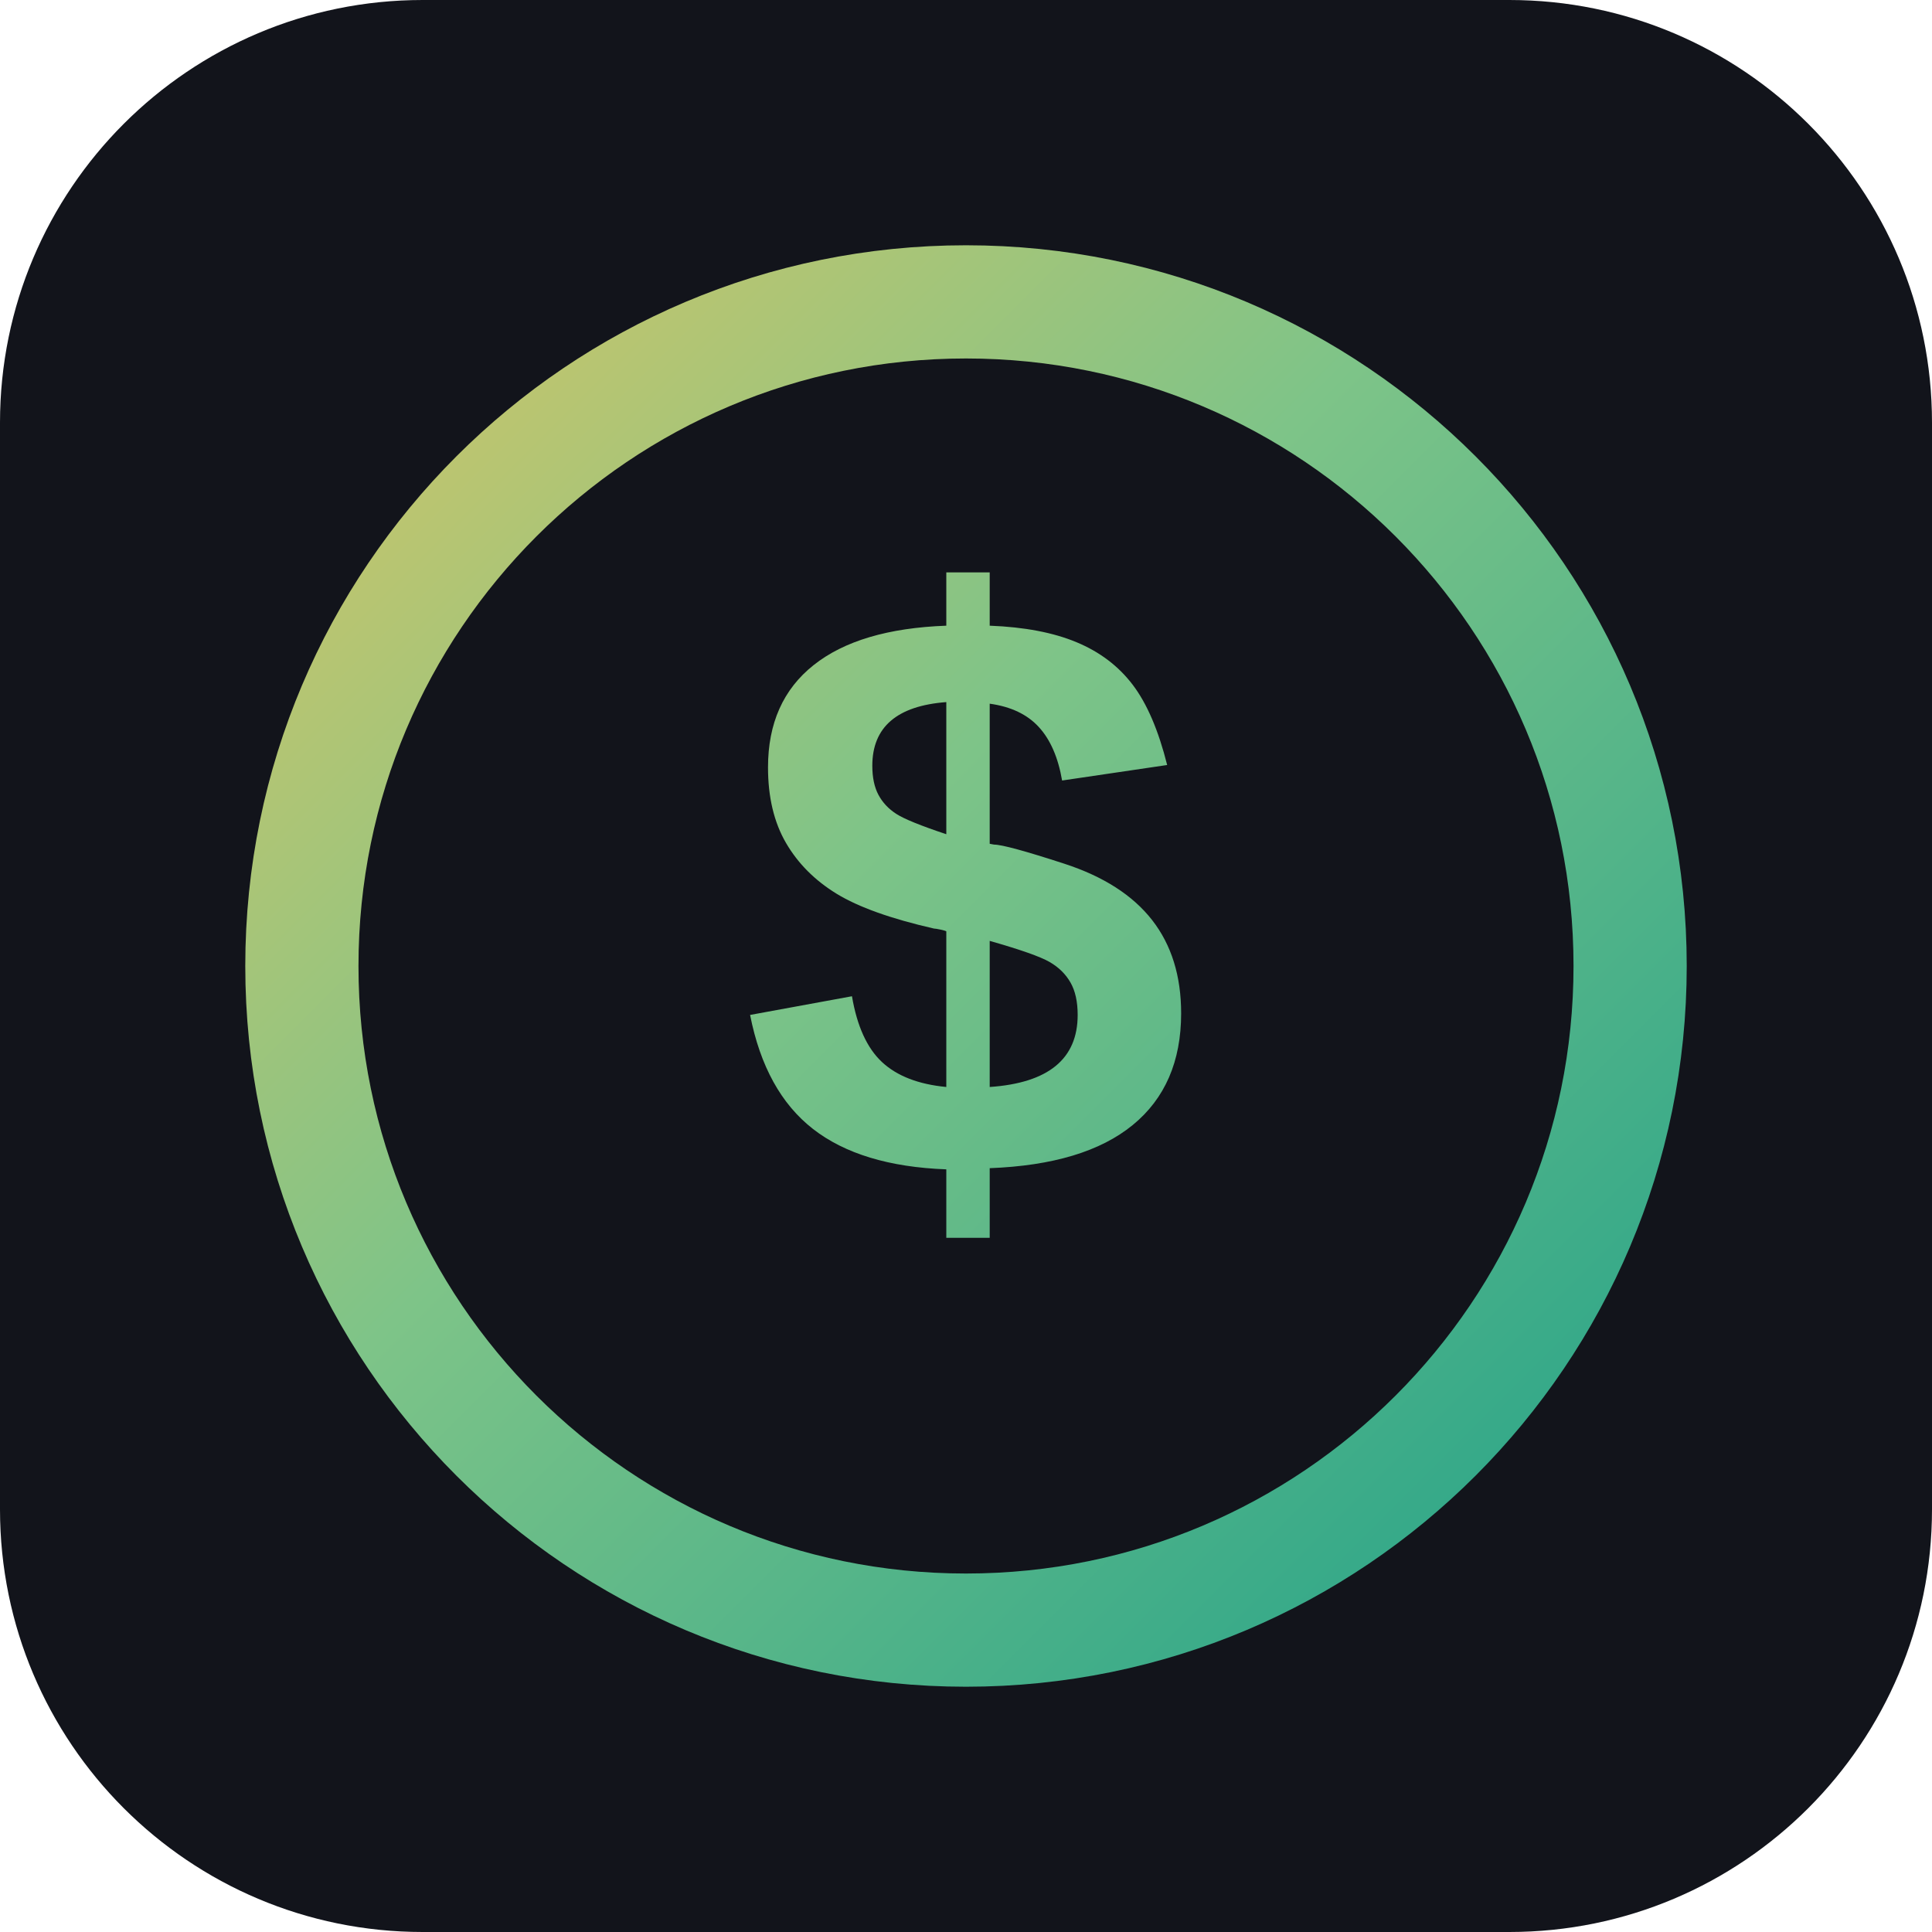
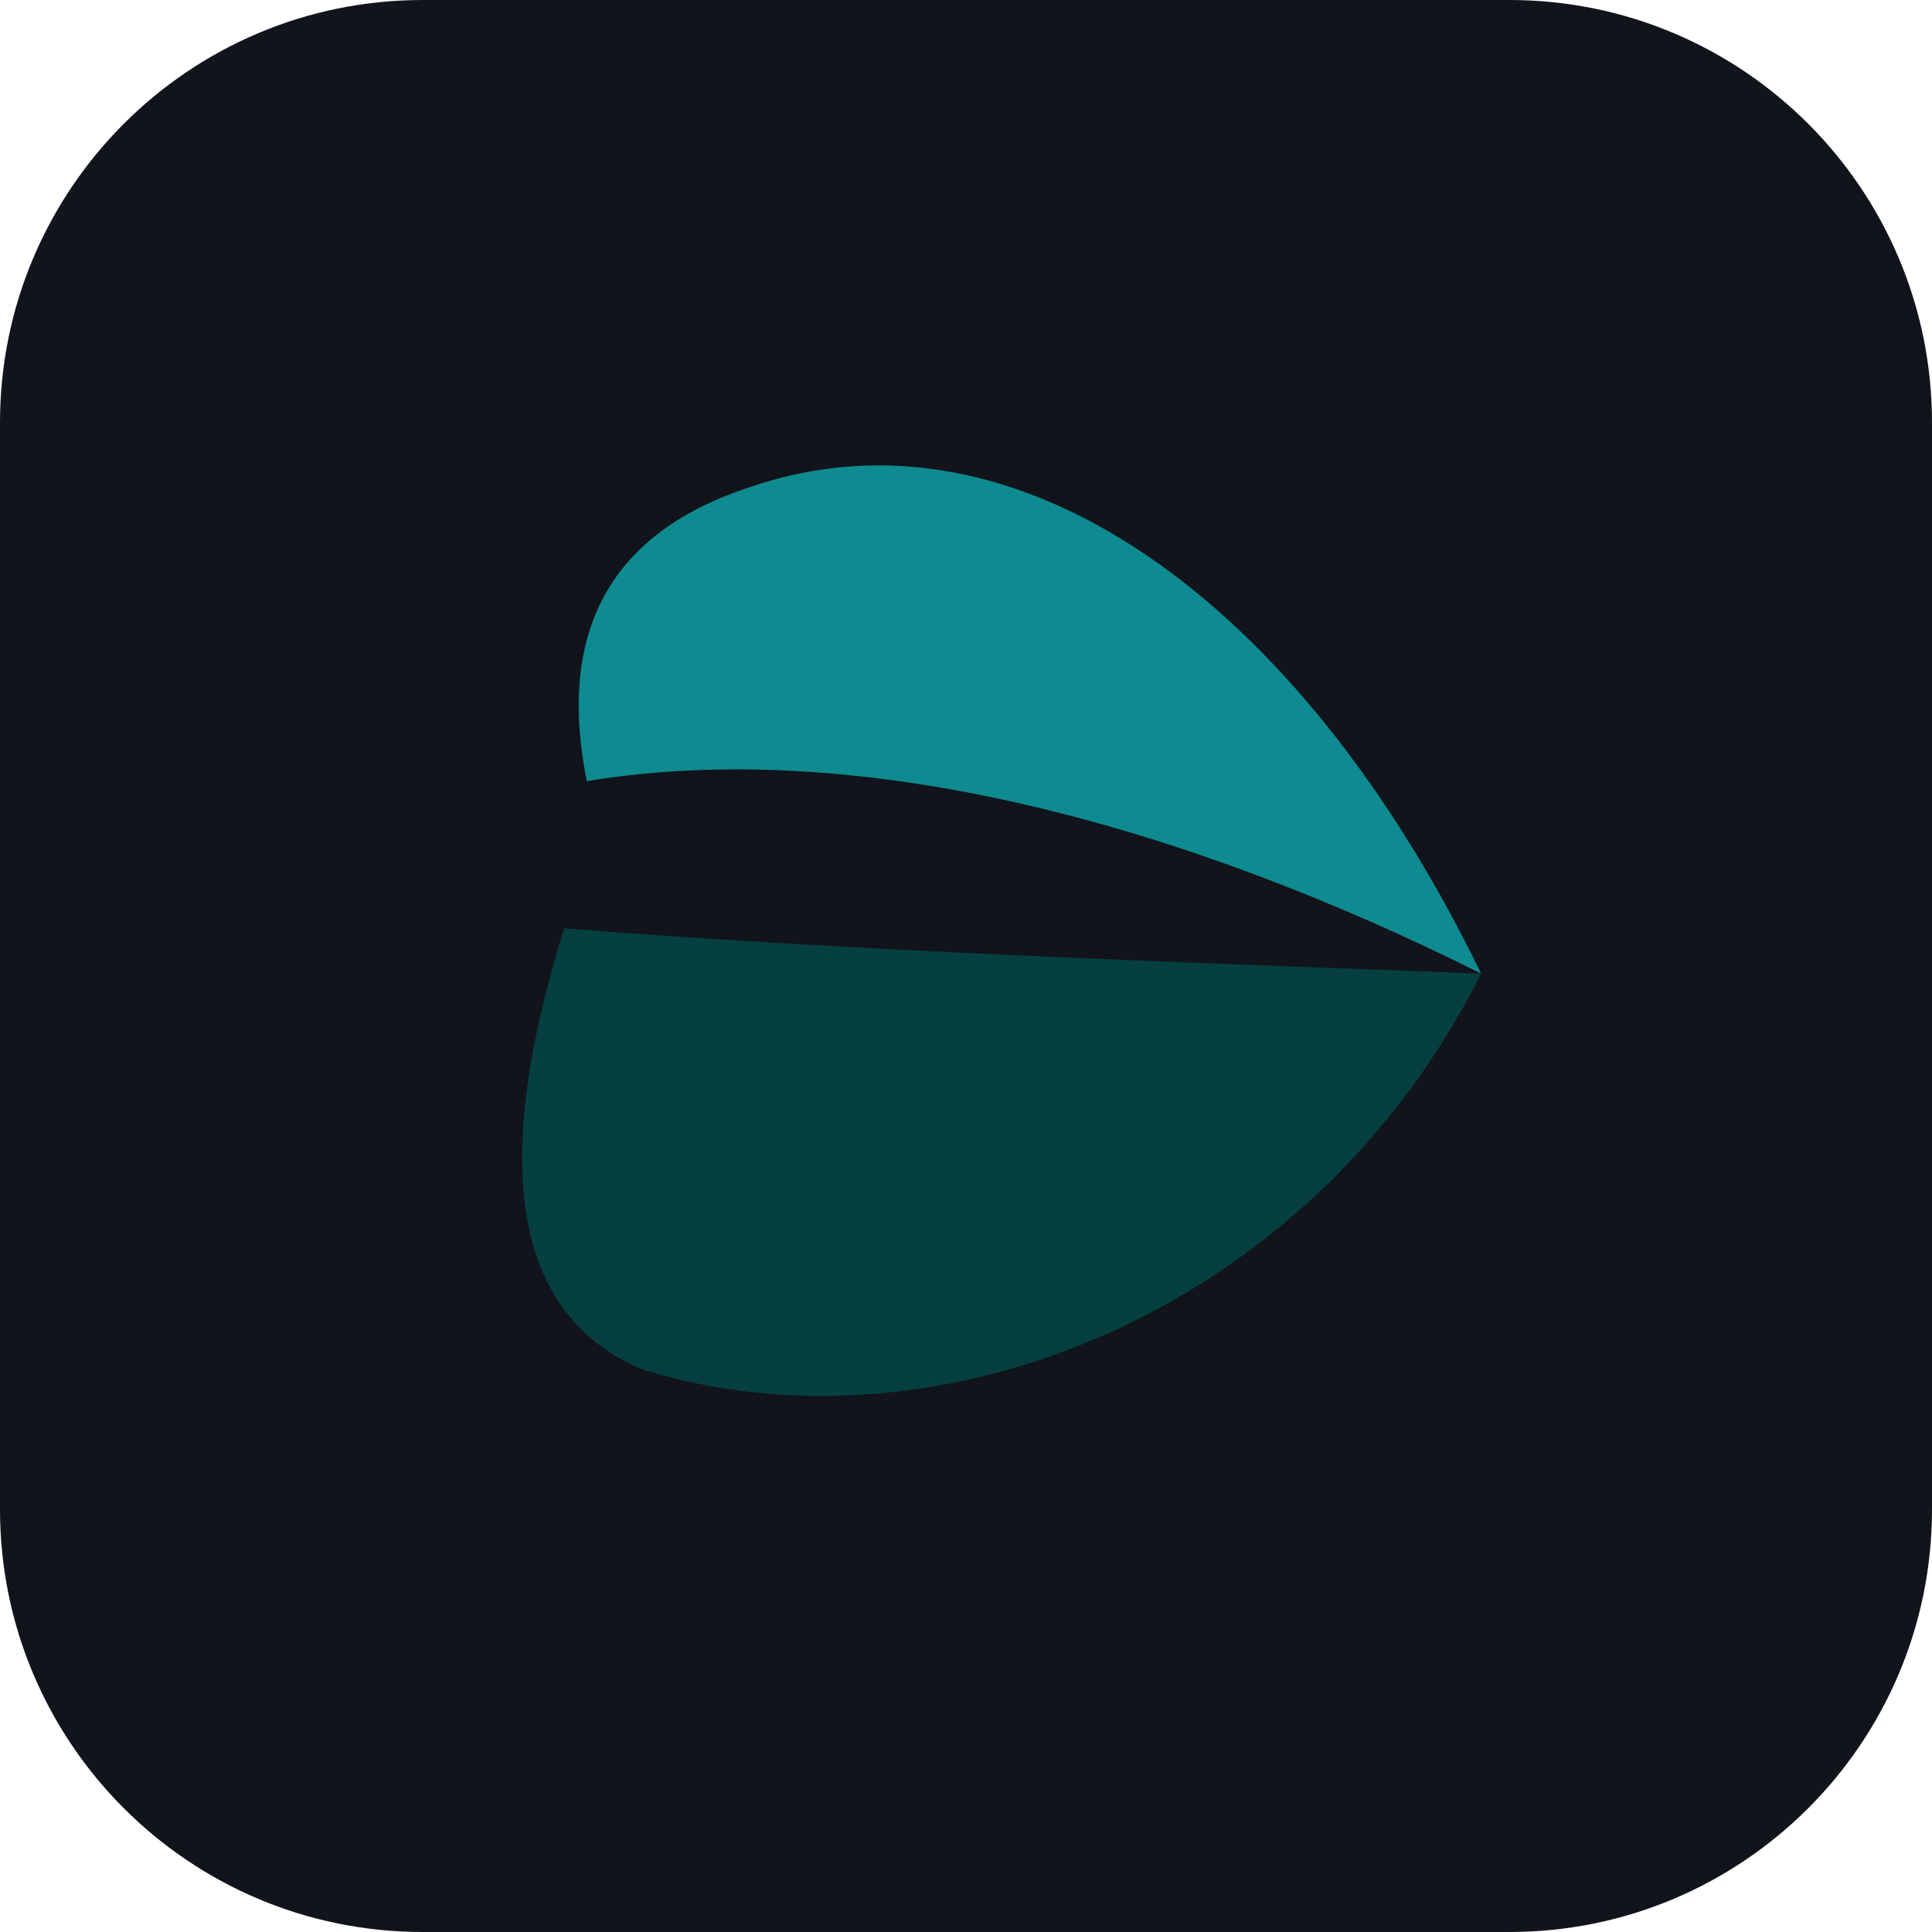
<svg xmlns="http://www.w3.org/2000/svg" viewBox="0 0 512 512" role="img" aria-label="Minhas Finanças">
-   <defs>
-     <linearGradient id="mfgFav" x1="20" y1="20" x2="480" y2="480" gradientUnits="userSpaceOnUse">
-       <stop offset="0%" stop-color="#f4c65a" />
-       <stop offset="45%" stop-color="#7ec488" />
-       <stop offset="100%" stop-color="#0f9b8a" />
-     </linearGradient>
-   </defs>
  <rect width="512" height="512" rx="112" fill="#12141b" />
-   <circle cx="256" cy="256" r="176" fill="none" stroke="url(#mfgFav)" stroke-width="30" />
-   <text x="256" y="312" font-family="'Space Grotesk','Arial',sans-serif" font-size="216" font-weight="700" text-anchor="middle" fill="url(#mfgFav)">$</text>
+   <g transform="translate(256,246) scale(1.5) translate(-243,-148)">
+     <path d="M176,122 Q168,82 205,70 C252,54 302,90 334,156 C282,130 225,114 176,122 Z" fill="#0e8b90" />
+     <path d="M172,148 C222,152 280,154 334,156 C304,216 238,242 186,226 Q152,212 172,148 Z" fill="#053f40" />
+   </g>
</svg>
